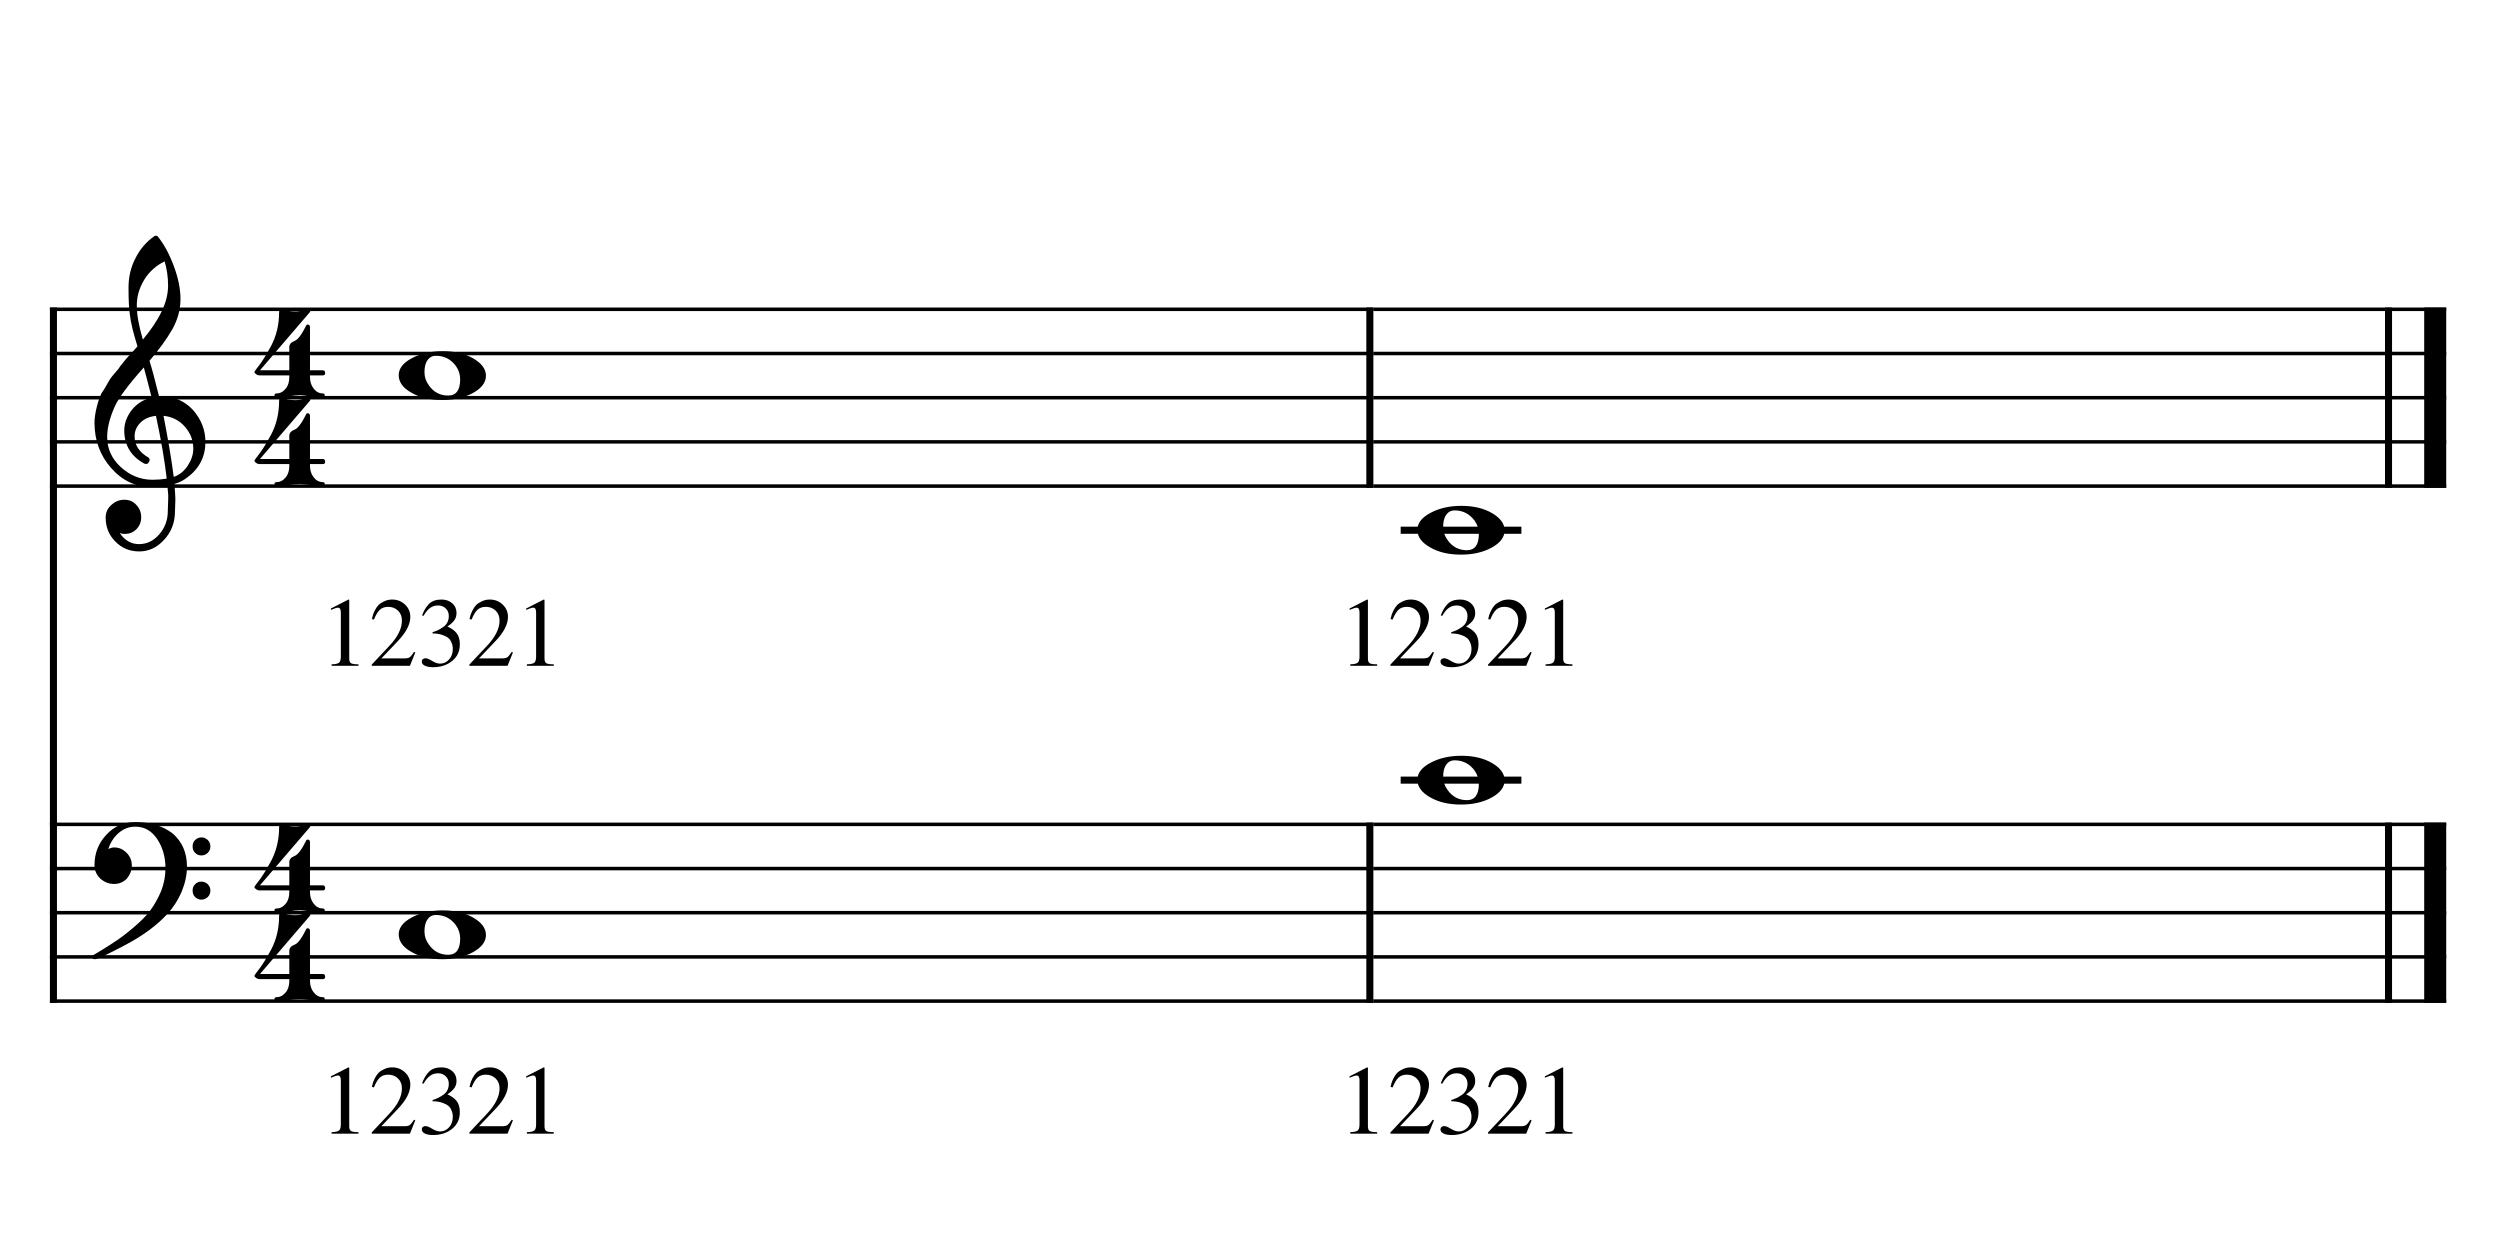
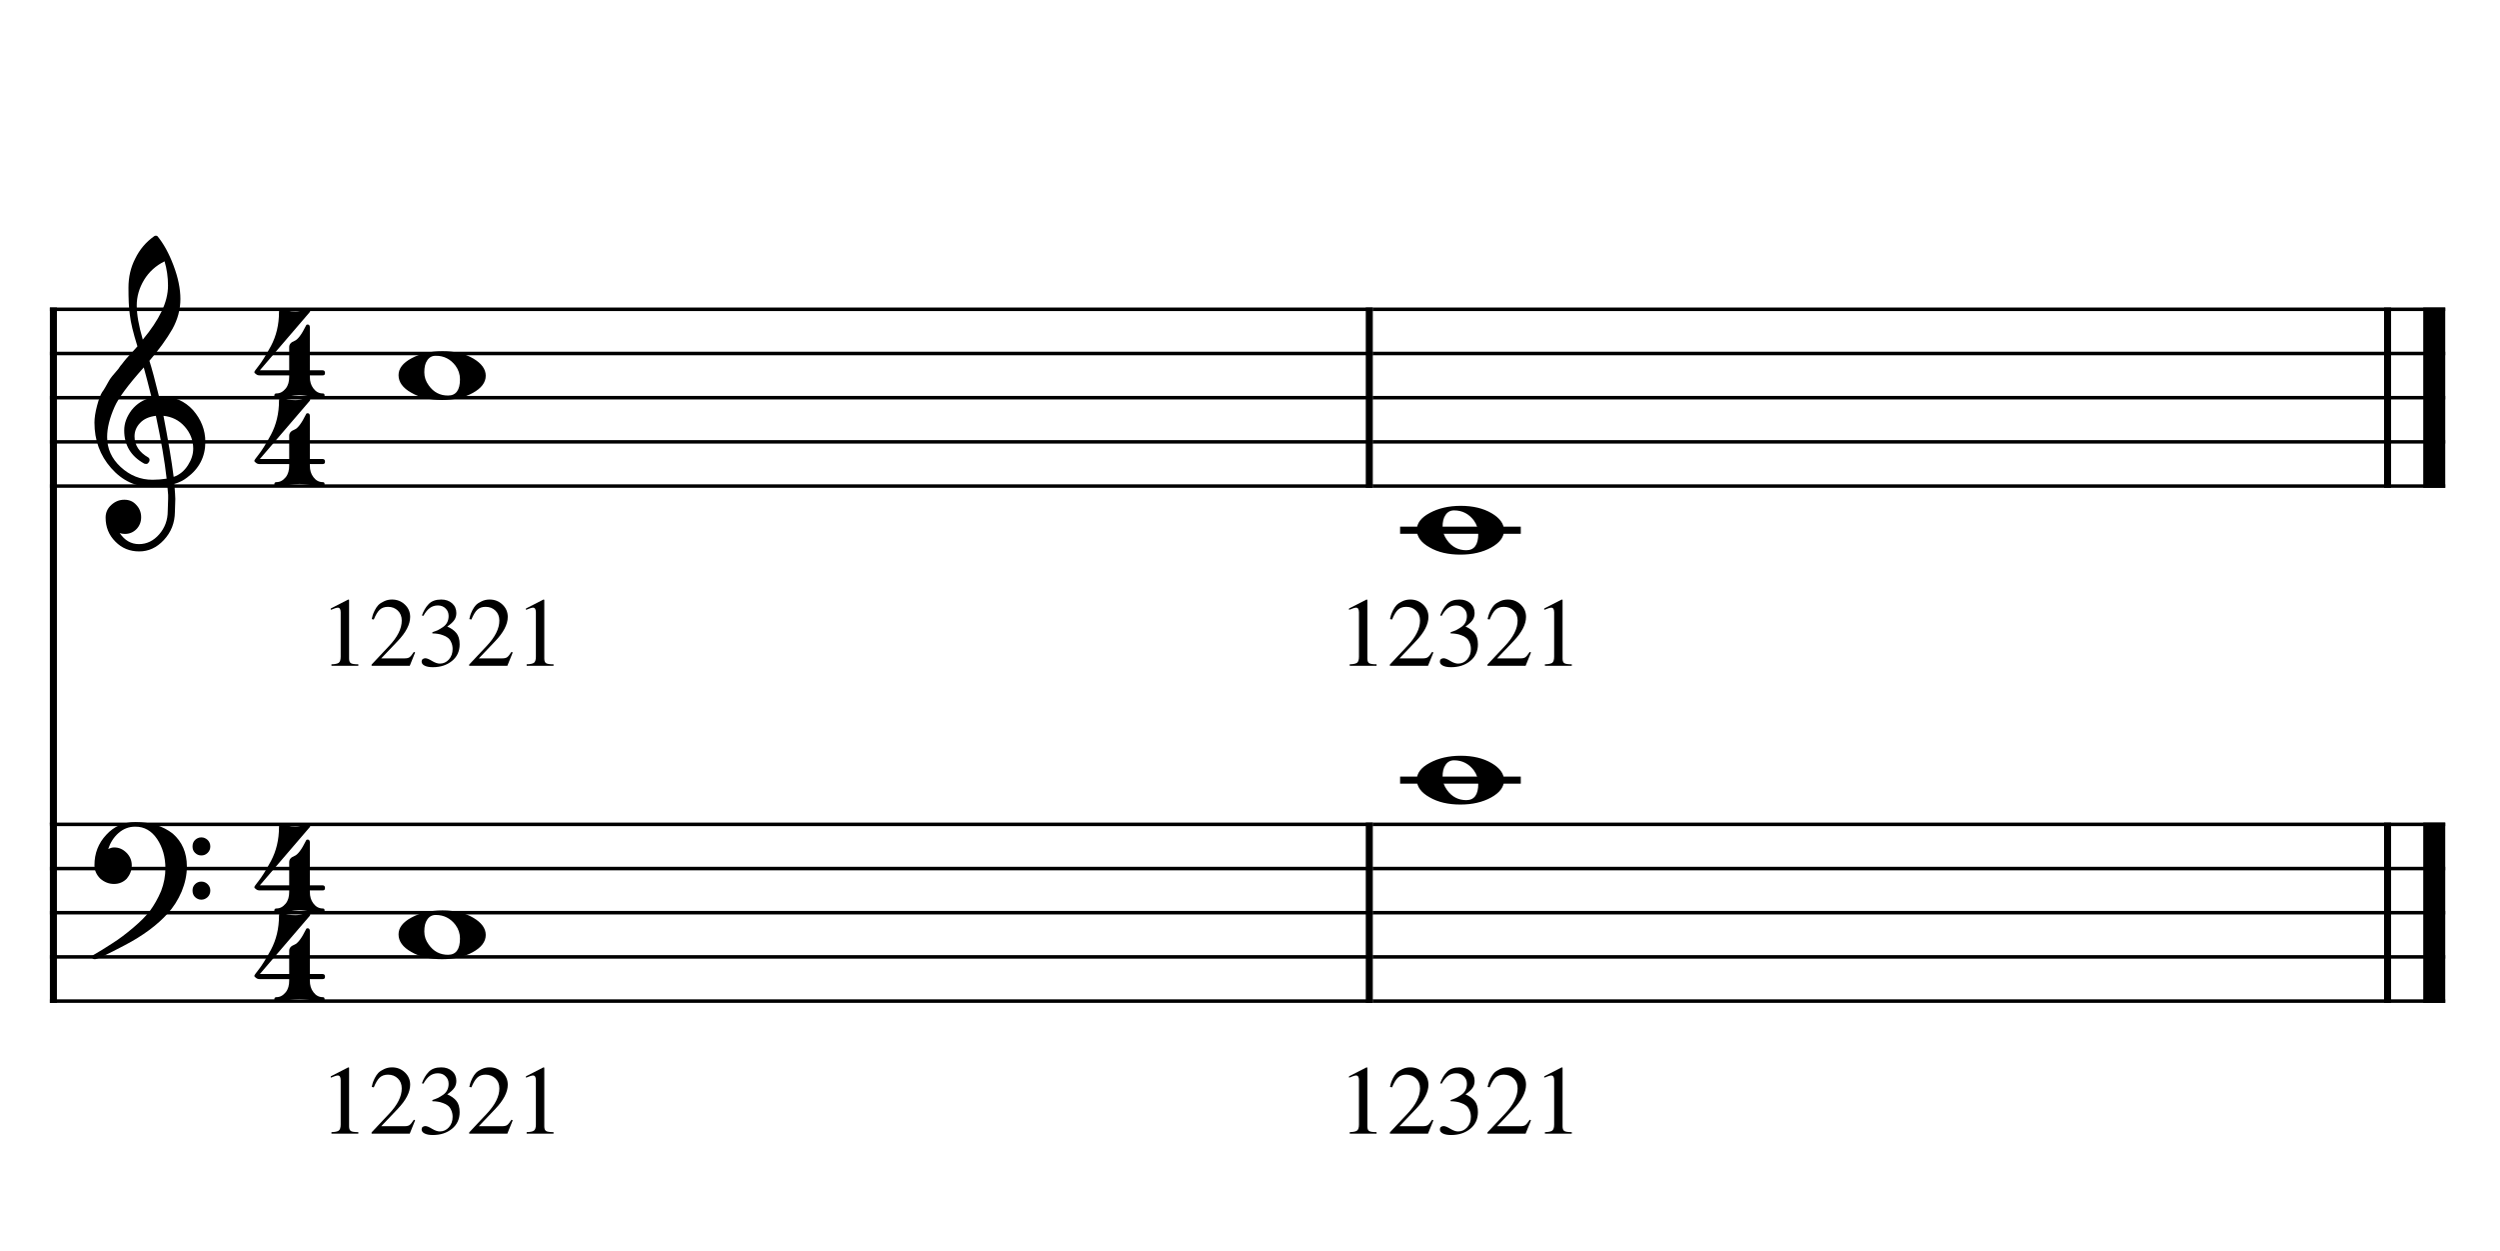
- <svg xmlns="http://www.w3.org/2000/svg" xmlns:xlink="http://www.w3.org/1999/xlink" width="283.464" height="141.732" viewBox="0 0 283.464 141.732">
+ <svg xmlns="http://www.w3.org/2000/svg" xmlns:xlink="http://www.w3.org/1999/xlink" width="283.465" height="141.733" viewBox="0 0 283.465 141.733">
  <defs>
    <g>
      <g id="glyph-0-0">
        <path d="M 3.422 1.109 C 3.094 0.656 2.922 0.188 2.922 -0.375 C 2.922 -0.938 3.016 -1.391 3.25 -1.719 C 3.469 -2.062 3.797 -2.25 4.219 -2.25 C 5.156 -2.25 5.906 -1.859 6.469 -1.109 C 6.797 -0.656 6.969 -0.141 6.969 0.422 C 6.969 1.641 6.516 2.266 5.609 2.266 C 4.719 2.266 3.969 1.891 3.422 1.109 Z M 1.484 -1.969 C 0.484 -1.438 0 -0.797 0 -0.047 C 0 0.734 0.484 1.406 1.438 1.938 C 2.391 2.5 3.578 2.766 4.938 2.766 C 6.297 2.766 7.453 2.5 8.422 1.969 C 9.391 1.438 9.891 0.781 9.891 0.016 C 9.891 -0.734 9.406 -1.391 8.469 -1.938 C 7.531 -2.484 6.375 -2.766 4.984 -2.766 C 3.609 -2.766 2.438 -2.484 1.484 -1.969 Z M 1.484 -1.969 " />
      </g>
      <g id="glyph-0-1">
        <path d="M 8.359 6.438 L 8.312 7.859 C 8.312 8.859 7.984 9.75 7.344 10.484 C 6.703 11.219 5.938 11.594 5.047 11.594 C 4.156 11.594 3.422 11.172 2.859 10.328 C 3.031 10.406 3.234 10.438 3.453 10.438 C 3.953 10.438 4.391 10.266 4.75 9.906 C 5.109 9.547 5.297 9.078 5.297 8.547 C 5.297 8 5.109 7.531 4.75 7.156 C 4.391 6.75 3.953 6.562 3.391 6.562 C 2.828 6.562 2.359 6.75 1.922 7.141 C 1.484 7.531 1.266 8.016 1.266 8.578 C 1.266 9.656 1.625 10.562 2.375 11.312 C 3.109 12.062 4.016 12.422 5.078 12.422 C 6.109 12.422 7.047 12.016 7.875 11.125 C 8.688 10.25 9.109 9.203 9.125 7.953 C 9.141 7.25 9.172 6.75 9.172 6.469 C 9.172 6.188 9.125 5.609 9.062 4.766 C 9.609 4.609 10.078 4.375 10.484 4.062 C 11.875 3.047 12.578 1.688 12.578 0 C 12.578 -1.359 12.094 -2.547 11.188 -3.594 C 10.25 -4.625 9.047 -5.156 7.594 -5.156 C 7.547 -5.156 7.484 -5.125 7.453 -5.125 L 7.328 -5.125 C 6.875 -6.969 6.516 -8.312 6.234 -9.188 C 7.281 -10.422 8.172 -11.625 8.844 -12.797 C 9.438 -13.875 9.75 -15.016 9.75 -16.203 C 9.75 -17.359 9.484 -18.641 8.969 -20 C 8.453 -21.375 7.844 -22.469 7.156 -23.312 C 7.109 -23.359 7.047 -23.375 6.969 -23.375 C 6.891 -23.375 6.812 -23.359 6.766 -23.312 C 5.844 -22.656 5.125 -21.812 4.625 -20.781 C 4.109 -19.781 3.859 -18.688 3.859 -17.484 C 3.859 -16.266 3.891 -15.234 4.016 -14.391 C 4.109 -13.547 4.391 -12.375 4.875 -10.828 C 4.734 -10.688 4.594 -10.531 4.438 -10.344 C 4.266 -10.141 4.109 -9.969 3.906 -9.766 C 3.719 -9.562 3.516 -9.344 3.328 -9.094 C 3.156 -8.859 3.031 -8.703 2.953 -8.625 C 2.875 -8.516 2.797 -8.406 2.703 -8.266 C 2.109 -7.594 1.781 -7.172 1.672 -6.969 C 1.312 -6.328 1.062 -5.875 0.875 -5.641 C 0.703 -5.375 0.5 -4.875 0.297 -4.109 C 0.094 -3.344 0 -2.703 0 -2.188 C 0 -0.188 0.625 1.531 1.891 2.969 C 3.156 4.406 4.688 5.125 6.531 5.125 C 7.031 5.125 7.609 5.094 8.266 4.969 C 8.312 5.453 8.344 5.797 8.359 6.016 Z M 8.984 3.969 C 8.75 2.109 8.359 -0.203 7.828 -2.953 C 8.781 -2.859 9.609 -2.453 10.25 -1.719 C 10.891 -0.984 11.203 -0.156 11.203 0.766 C 11.203 1.406 11 2.031 10.609 2.641 C 10.203 3.281 9.672 3.734 8.984 3.969 Z M 1.438 -0.547 C 1.438 -1.562 1.719 -2.703 2.281 -3.969 C 2.703 -4.938 3.797 -6.438 5.594 -8.438 C 5.828 -7.594 6.125 -6.453 6.484 -5.016 C 5.547 -4.812 4.797 -4.328 4.219 -3.609 C 3.656 -2.859 3.375 -2.109 3.375 -1.297 C 3.375 0.375 4.141 1.641 5.656 2.469 C 5.75 2.5 5.828 2.5 5.906 2.5 C 5.969 2.5 6.047 2.469 6.125 2.359 C 6.203 2.281 6.25 2.172 6.25 2.047 C 6.25 1.922 6.203 1.844 6.125 1.781 C 5.078 1.188 4.547 0.375 4.547 -0.625 C 4.547 -1.188 4.75 -1.703 5.172 -2.141 C 5.594 -2.594 6.188 -2.859 6.969 -2.953 C 7.562 -0.188 7.969 2.203 8.188 4.172 C 7.672 4.25 7.125 4.297 6.594 4.297 C 5.219 4.297 4.016 3.812 2.969 2.844 C 1.938 1.891 1.438 0.766 1.438 -0.547 Z M 7.953 -20.469 C 8.203 -19.625 8.344 -18.703 8.344 -17.734 C 8.344 -16.766 8.094 -15.781 7.609 -14.781 C 7.125 -13.766 6.406 -12.703 5.484 -11.594 C 5.016 -13.172 4.797 -14.469 4.797 -15.469 C 4.797 -16.484 5.078 -17.438 5.625 -18.359 C 6.188 -19.281 6.969 -19.984 7.953 -20.469 Z M 7.953 -20.469 " />
      </g>
      <g id="glyph-0-2">
        <path d="M 11.125 -2.5 C 11.125 -2.219 11.203 -1.984 11.406 -1.781 C 11.609 -1.578 11.844 -1.484 12.125 -1.484 C 12.406 -1.484 12.641 -1.578 12.844 -1.781 C 13.047 -1.984 13.141 -2.219 13.141 -2.5 C 13.141 -2.781 13.047 -3.031 12.844 -3.234 C 12.641 -3.422 12.406 -3.531 12.125 -3.531 C 11.844 -3.531 11.609 -3.422 11.406 -3.234 C 11.203 -3.031 11.125 -2.781 11.125 -2.5 Z M 11.125 2.5 C 11.125 2.781 11.203 3.031 11.406 3.234 C 11.609 3.422 11.844 3.531 12.125 3.531 C 12.406 3.531 12.641 3.422 12.844 3.234 C 13.047 3.031 13.141 2.781 13.141 2.5 C 13.141 2.219 13.047 1.984 12.844 1.781 C 12.641 1.578 12.406 1.484 12.125 1.484 C 11.844 1.484 11.609 1.578 11.406 1.781 C 11.203 1.984 11.125 2.219 11.125 2.5 Z M 4.625 -5.266 C 3.328 -5.266 2.234 -4.797 1.344 -3.828 C 0.438 -2.859 0 -1.719 0 -0.375 C 0 0.203 0.219 0.703 0.656 1.141 C 1.125 1.547 1.641 1.75 2.219 1.75 C 2.781 1.75 3.281 1.547 3.672 1.141 C 4.031 0.703 4.234 0.203 4.234 -0.359 C 4.234 -0.906 4.031 -1.391 3.641 -1.781 C 3.234 -2.188 2.781 -2.391 2.234 -2.391 C 2.031 -2.391 1.797 -2.328 1.562 -2.219 C 1.797 -2.922 2.172 -3.531 2.719 -4.016 C 3.25 -4.484 3.891 -4.75 4.625 -4.75 C 5.672 -4.75 6.484 -4.266 7.109 -3.344 C 7.734 -2.406 8.047 -1.297 8.047 -0.047 C 8.047 0.828 7.891 1.688 7.562 2.547 C 7.188 3.422 6.766 4.156 6.328 4.75 C 5.875 5.359 5.234 6 4.406 6.703 C 3.594 7.391 2.797 8 2 8.5 C 1.203 9.016 0.484 9.469 -0.188 9.844 C -0.234 9.906 -0.266 9.969 -0.266 10.031 C -0.266 10.203 -0.156 10.281 0.062 10.281 C 0.281 10.281 1.422 9.766 3.453 8.688 C 5.484 7.625 7.109 6.422 8.312 5.094 C 8.953 4.391 9.484 3.562 9.891 2.609 C 10.281 1.656 10.484 0.719 10.484 -0.234 C 10.484 -1.797 9.938 -3.031 8.891 -3.953 C 7.766 -4.828 6.344 -5.266 4.625 -5.266 Z M 4.625 -5.266 " />
      </g>
      <g id="glyph-0-3">
        <path d="M 5.469 -4.891 C 5.188 -4.797 4.906 -4.75 4.609 -4.75 C 4.312 -4.75 4.031 -4.766 3.75 -4.828 C 3.469 -4.891 3.281 -4.938 3.188 -4.969 C 3.109 -4.984 3.062 -5.016 3.016 -5.016 C 2.828 -5.016 2.75 -4.891 2.75 -4.688 C 2.75 -3.25 2.438 -1.969 1.844 -0.844 C 1.234 0.281 0.766 1.016 0.438 1.422 C 0.125 1.828 -0.047 2.047 -0.047 2.125 C -0.047 2.203 0.016 2.281 0.141 2.359 C 0.266 2.469 0.406 2.5 0.578 2.5 L 3.906 2.5 L 3.906 2.672 C 3.906 3.188 3.797 3.625 3.516 3.984 C 3.188 4.375 2.859 4.547 2.453 4.547 C 2.297 4.547 2.219 4.625 2.219 4.797 C 2.219 4.953 2.297 5.016 2.453 5.016 C 2.734 5.016 3.172 4.969 3.734 4.891 C 4.297 4.812 4.734 4.75 5.047 4.75 C 5.375 4.75 5.812 4.812 6.406 4.891 C 6.984 4.969 7.391 5.016 7.609 5.016 C 7.812 5.016 7.922 4.953 7.922 4.797 C 7.922 4.625 7.875 4.547 7.703 4.547 C 7.281 4.547 6.922 4.344 6.656 3.984 C 6.375 3.625 6.25 3.188 6.25 2.672 L 6.25 2.5 L 7.688 2.5 C 7.891 2.5 7.969 2.422 7.969 2.219 C 7.969 2.031 7.875 1.922 7.688 1.922 L 6.25 1.922 L 6.25 -2.984 C 6.234 -3.172 6.156 -3.266 5.984 -3.266 C 5.906 -3.266 5.844 -3.234 5.812 -3.141 C 5.312 -2.125 4.875 -1.547 4.5 -1.406 C 4.094 -1.25 3.906 -1.016 3.906 -0.703 L 3.906 1.922 L 0.578 1.922 L 6.25 -4.688 C 6.266 -4.75 6.297 -4.797 6.297 -4.812 C 6.25 -4.953 6.172 -5.031 6.047 -5.031 C 5.938 -5.031 5.75 -4.969 5.469 -4.891 Z M 5.469 -4.891 " />
      </g>
      <g id="glyph-1-0">
        <path d="M 2.031 -6.594 C 1.895 -6.594 1.629 -6.508 1.234 -6.344 L 1.234 -6.5 L 3.219 -7.516 L 3.312 -7.484 L 3.312 -0.828 C 3.312 -0.555 3.379 -0.379 3.516 -0.297 C 3.648 -0.211 3.93 -0.172 4.359 -0.172 L 4.359 0 L 1.312 0 L 1.312 -0.172 C 1.719 -0.18 1.992 -0.238 2.141 -0.344 C 2.285 -0.457 2.359 -0.688 2.359 -1.031 L 2.359 -6.062 C 2.359 -6.414 2.25 -6.594 2.031 -6.594 Z M 2.031 -6.594 " />
      </g>
      <g id="glyph-1-1">
        <path d="M 0.344 -5.297 C 0.383 -5.461 0.422 -5.609 0.453 -5.734 C 0.492 -5.867 0.57 -6.055 0.688 -6.297 C 0.812 -6.535 0.945 -6.734 1.094 -6.891 C 1.25 -7.047 1.461 -7.188 1.734 -7.312 C 2.004 -7.445 2.305 -7.516 2.641 -7.516 C 3.223 -7.516 3.711 -7.32 4.109 -6.938 C 4.504 -6.562 4.703 -6.098 4.703 -5.547 C 4.703 -4.703 4.227 -3.785 3.281 -2.797 L 1.422 -0.844 L 4.062 -0.844 C 4.312 -0.844 4.5 -0.883 4.625 -0.969 C 4.75 -1.051 4.914 -1.254 5.125 -1.578 L 5.266 -1.516 L 4.656 0 L 0.328 0 L 0.328 -0.141 L 2.297 -2.234 C 3.266 -3.254 3.75 -4.219 3.75 -5.125 C 3.75 -5.594 3.602 -5.969 3.312 -6.25 C 3.02 -6.539 2.645 -6.688 2.188 -6.688 C 1.801 -6.688 1.488 -6.578 1.25 -6.359 C 1.02 -6.148 0.797 -5.781 0.578 -5.25 Z M 0.344 -5.297 " />
      </g>
      <g id="glyph-1-2">
        <path d="M 0.891 -0.859 C 1.066 -0.859 1.32 -0.754 1.656 -0.547 C 1.988 -0.348 2.281 -0.25 2.531 -0.25 C 2.938 -0.25 3.281 -0.406 3.562 -0.719 C 3.844 -1.039 3.984 -1.438 3.984 -1.906 C 3.984 -2.188 3.93 -2.438 3.828 -2.656 C 3.734 -2.883 3.609 -3.055 3.453 -3.172 C 3.297 -3.297 3.109 -3.395 2.891 -3.469 C 2.68 -3.551 2.484 -3.602 2.297 -3.625 C 2.109 -3.656 1.906 -3.672 1.688 -3.672 L 1.688 -3.812 C 1.945 -3.895 2.164 -3.977 2.344 -4.062 C 2.52 -4.156 2.707 -4.27 2.906 -4.406 C 3.113 -4.551 3.27 -4.727 3.375 -4.938 C 3.477 -5.145 3.531 -5.383 3.531 -5.656 C 3.531 -6 3.414 -6.281 3.188 -6.5 C 2.969 -6.727 2.676 -6.844 2.312 -6.844 C 1.969 -6.844 1.664 -6.75 1.406 -6.562 C 1.145 -6.375 0.898 -6.078 0.672 -5.672 L 0.5 -5.703 C 0.688 -6.234 0.941 -6.664 1.266 -7 C 1.598 -7.344 2.07 -7.516 2.688 -7.516 C 3.188 -7.516 3.598 -7.375 3.922 -7.094 C 4.242 -6.812 4.406 -6.441 4.406 -5.984 C 4.406 -5.68 4.328 -5.414 4.172 -5.188 C 4.016 -4.957 3.75 -4.711 3.375 -4.453 C 3.812 -4.266 4.156 -4.02 4.406 -3.719 C 4.656 -3.414 4.781 -2.988 4.781 -2.438 C 4.781 -1.645 4.488 -1.016 3.906 -0.547 C 3.332 -0.078 2.609 0.156 1.734 0.156 C 1.348 0.156 1.039 0.098 0.812 -0.016 C 0.582 -0.129 0.469 -0.285 0.469 -0.484 C 0.469 -0.598 0.504 -0.688 0.578 -0.75 C 0.66 -0.82 0.766 -0.859 0.891 -0.859 Z M 0.891 -0.859 " />
      </g>
    </g>
  </defs>
-   <path fill="none" stroke-width="13.334" stroke-linecap="butt" stroke-linejoin="bevel" stroke="rgb(0%, 0%, 0%)" stroke-opacity="1" stroke-miterlimit="2" d="M 6.645 -3.331 L 6.645 971.371 " transform="matrix(0.0599069, 0, 0, 0.0601185, 5.660499, 35.07136)" />
-   <path fill="none" stroke-width="13.334" stroke-linecap="butt" stroke-linejoin="bevel" stroke="rgb(0%, 0%, 0%)" stroke-opacity="1" stroke-miterlimit="2" d="M 6.671 -3.331 L 6.671 336.687 " transform="matrix(0.0599069, 0, 0, 0.0601185, 154.9207, 35.07136)" />
-   <path fill="none" stroke-width="13.334" stroke-linecap="butt" stroke-linejoin="bevel" stroke="rgb(0%, 0%, 0%)" stroke-opacity="1" stroke-miterlimit="2" d="M 6.675 -3.331 L 6.675 336.687 " transform="matrix(0.0599069, 0, 0, 0.0601185, 270.4243, 35.07136)" />
-   <path fill="none" stroke-width="41.669" stroke-linecap="butt" stroke-linejoin="bevel" stroke="rgb(0%, 0%, 0%)" stroke-opacity="1" stroke-miterlimit="2" d="M 95.029 -3.331 L 95.029 336.687 " transform="matrix(0.0599069, 0, 0, 0.0601185, 270.4243, 35.07136)" />
-   <path fill="none" stroke-width="13.334" stroke-linecap="butt" stroke-linejoin="bevel" stroke="rgb(0%, 0%, 0%)" stroke-opacity="1" stroke-miterlimit="2" d="M 6.671 -3.317 L 6.671 336.701 " transform="matrix(0.0599069, 0, 0, 0.0601185, 154.9207, 93.46893)" />
-   <path fill="none" stroke-width="13.334" stroke-linecap="butt" stroke-linejoin="bevel" stroke="rgb(0%, 0%, 0%)" stroke-opacity="1" stroke-miterlimit="2" d="M 6.645 -3.317 L 6.645 336.701 " transform="matrix(0.0599069, 0, 0, 0.0601185, 5.660499, 93.46893)" />
-   <path fill="none" stroke-width="13.334" stroke-linecap="butt" stroke-linejoin="bevel" stroke="rgb(0%, 0%, 0%)" stroke-opacity="1" stroke-miterlimit="2" d="M 6.675 -3.317 L 6.675 336.701 " transform="matrix(0.0599069, 0, 0, 0.0601185, 270.4243, 93.46893)" />
-   <path fill="none" stroke-width="41.669" stroke-linecap="butt" stroke-linejoin="bevel" stroke="rgb(0%, 0%, 0%)" stroke-opacity="1" stroke-miterlimit="2" d="M 95.029 -3.317 L 95.029 336.701 " transform="matrix(0.0599069, 0, 0, 0.0601185, 270.4243, 93.46893)" />
-   <path fill="none" stroke-width="6.667" stroke-linecap="butt" stroke-linejoin="bevel" stroke="rgb(0%, 0%, 0%)" stroke-opacity="1" stroke-miterlimit="2" d="M -0.006 -0.017 L 2504.859 -0.017 " transform="matrix(0.0599069, 0, 0, 0.0601185, 5.660499, 35.07136)" />
-   <path fill="none" stroke-width="6.667" stroke-linecap="butt" stroke-linejoin="bevel" stroke="rgb(0%, 0%, 0%)" stroke-opacity="1" stroke-miterlimit="2" d="M -0.006 83.347 L 2504.859 83.347 " transform="matrix(0.0599069, 0, 0, 0.0601185, 5.660499, 35.07136)" />
-   <path fill="none" stroke-width="6.667" stroke-linecap="butt" stroke-linejoin="bevel" stroke="rgb(0%, 0%, 0%)" stroke-opacity="1" stroke-miterlimit="2" d="M -0.006 166.645 L 2504.859 166.645 " transform="matrix(0.0599069, 0, 0, 0.0601185, 5.660499, 35.07136)" />
-   <path fill="none" stroke-width="6.667" stroke-linecap="butt" stroke-linejoin="bevel" stroke="rgb(0%, 0%, 0%)" stroke-opacity="1" stroke-miterlimit="2" d="M -0.006 250.009 L 2504.859 250.009 " transform="matrix(0.0599069, 0, 0, 0.0601185, 5.660499, 35.07136)" />
-   <path fill="none" stroke-width="6.667" stroke-linecap="butt" stroke-linejoin="bevel" stroke="rgb(0%, 0%, 0%)" stroke-opacity="1" stroke-miterlimit="2" d="M -0.006 333.373 L 2504.859 333.373 " transform="matrix(0.0599069, 0, 0, 0.0601185, 5.660499, 35.07136)" />
-   <path fill="none" stroke-width="6.667" stroke-linecap="butt" stroke-linejoin="bevel" stroke="rgb(0%, 0%, 0%)" stroke-opacity="1" stroke-miterlimit="2" d="M -0.012 -0.017 L 2030.549 -0.017 " transform="matrix(0.0599069, 0, 0, 0.0601185, 155.7195, 35.07136)" />
-   <path fill="none" stroke-width="6.667" stroke-linecap="butt" stroke-linejoin="bevel" stroke="rgb(0%, 0%, 0%)" stroke-opacity="1" stroke-miterlimit="2" d="M -0.012 83.347 L 2030.549 83.347 " transform="matrix(0.0599069, 0, 0, 0.0601185, 155.7195, 35.07136)" />
-   <path fill="none" stroke-width="6.667" stroke-linecap="butt" stroke-linejoin="bevel" stroke="rgb(0%, 0%, 0%)" stroke-opacity="1" stroke-miterlimit="2" d="M -0.012 166.645 L 2030.549 166.645 " transform="matrix(0.0599069, 0, 0, 0.0601185, 155.7195, 35.07136)" />
-   <path fill="none" stroke-width="6.667" stroke-linecap="butt" stroke-linejoin="bevel" stroke="rgb(0%, 0%, 0%)" stroke-opacity="1" stroke-miterlimit="2" d="M -0.012 250.009 L 2030.549 250.009 " transform="matrix(0.0599069, 0, 0, 0.0601185, 155.7195, 35.07136)" />
-   <path fill="none" stroke-width="6.667" stroke-linecap="butt" stroke-linejoin="bevel" stroke="rgb(0%, 0%, 0%)" stroke-opacity="1" stroke-miterlimit="2" d="M -0.012 333.373 L 2030.549 333.373 " transform="matrix(0.0599069, 0, 0, 0.0601185, 155.7195, 35.07136)" />
-   <path fill="none" stroke-width="6.667" stroke-linecap="butt" stroke-linejoin="bevel" stroke="rgb(0%, 0%, 0%)" stroke-opacity="1" stroke-miterlimit="2" d="M -0.006 -0.003 L 2504.859 -0.003 " transform="matrix(0.0599069, 0, 0, 0.0601185, 5.660499, 93.46893)" />
-   <path fill="none" stroke-width="6.667" stroke-linecap="butt" stroke-linejoin="bevel" stroke="rgb(0%, 0%, 0%)" stroke-opacity="1" stroke-miterlimit="2" d="M -0.006 83.361 L 2504.859 83.361 " transform="matrix(0.0599069, 0, 0, 0.0601185, 5.660499, 93.46893)" />
-   <path fill="none" stroke-width="6.667" stroke-linecap="butt" stroke-linejoin="bevel" stroke="rgb(0%, 0%, 0%)" stroke-opacity="1" stroke-miterlimit="2" d="M -0.006 166.66 L 2504.859 166.66 " transform="matrix(0.0599069, 0, 0, 0.0601185, 5.660499, 93.46893)" />
-   <path fill="none" stroke-width="6.667" stroke-linecap="butt" stroke-linejoin="bevel" stroke="rgb(0%, 0%, 0%)" stroke-opacity="1" stroke-miterlimit="2" d="M -0.006 250.024 L 2504.859 250.024 " transform="matrix(0.0599069, 0, 0, 0.0601185, 5.660499, 93.46893)" />
-   <path fill="none" stroke-width="6.667" stroke-linecap="butt" stroke-linejoin="bevel" stroke="rgb(0%, 0%, 0%)" stroke-opacity="1" stroke-miterlimit="2" d="M -0.006 333.323 L 2504.859 333.323 " transform="matrix(0.0599069, 0, 0, 0.0601185, 5.660499, 93.46893)" />
-   <path fill="none" stroke-width="6.667" stroke-linecap="butt" stroke-linejoin="bevel" stroke="rgb(0%, 0%, 0%)" stroke-opacity="1" stroke-miterlimit="2" d="M -0.012 -0.003 L 2030.549 -0.003 " transform="matrix(0.0599069, 0, 0, 0.0601185, 155.7195, 93.46893)" />
-   <path fill="none" stroke-width="6.667" stroke-linecap="butt" stroke-linejoin="bevel" stroke="rgb(0%, 0%, 0%)" stroke-opacity="1" stroke-miterlimit="2" d="M -0.012 83.361 L 2030.549 83.361 " transform="matrix(0.0599069, 0, 0, 0.0601185, 155.7195, 93.46893)" />
-   <path fill="none" stroke-width="6.667" stroke-linecap="butt" stroke-linejoin="bevel" stroke="rgb(0%, 0%, 0%)" stroke-opacity="1" stroke-miterlimit="2" d="M -0.012 166.66 L 2030.549 166.66 " transform="matrix(0.0599069, 0, 0, 0.0601185, 155.7195, 93.46893)" />
-   <path fill="none" stroke-width="6.667" stroke-linecap="butt" stroke-linejoin="bevel" stroke="rgb(0%, 0%, 0%)" stroke-opacity="1" stroke-miterlimit="2" d="M -0.012 250.024 L 2030.549 250.024 " transform="matrix(0.0599069, 0, 0, 0.0601185, 155.7195, 93.46893)" />
-   <path fill="none" stroke-width="6.667" stroke-linecap="butt" stroke-linejoin="bevel" stroke="rgb(0%, 0%, 0%)" stroke-opacity="1" stroke-miterlimit="2" d="M -0.012 333.323 L 2030.549 333.323 " transform="matrix(0.0599069, 0, 0, 0.0601185, 155.7195, 93.46893)" />
-   <path fill="none" stroke-width="13.334" stroke-linecap="butt" stroke-linejoin="bevel" stroke="rgb(0%, 0%, 0%)" stroke-opacity="1" stroke-miterlimit="2" d="M 0.026 -0.021 L 228.505 -0.021 " transform="matrix(0.0599069, 0, 0, 0.0601185, 158.8149, 60.12233)" />
-   <path fill="none" stroke-width="13.334" stroke-linecap="butt" stroke-linejoin="bevel" stroke="rgb(0%, 0%, 0%)" stroke-opacity="1" stroke-miterlimit="2" d="M 0.026 -0.028 L 228.505 -0.028 " transform="matrix(0.0599069, 0, 0, 0.0601185, 158.8149, 88.45874)" />
+   <path fill="none" stroke-width="13.334" stroke-linecap="butt" stroke-linejoin="bevel" stroke="rgb(0%, 0%, 0%)" stroke-opacity="1" stroke-miterlimit="2" d="M 6.645 -3.331 L 6.645 971.371 " transform="matrix(0.0599069, 0, 0, 0.0601185, 5.660501, 35.07136)" />
+   <path fill="none" stroke-width="13.334" stroke-linecap="butt" stroke-linejoin="bevel" stroke="rgb(0%, 0%, 0%)" stroke-opacity="1" stroke-miterlimit="2" d="M 6.669 -3.331 L 6.669 336.687 " transform="matrix(0.0599069, 0, 0, 0.0601185, 154.9208, 35.07136)" />
+   <path fill="none" stroke-width="13.334" stroke-linecap="butt" stroke-linejoin="bevel" stroke="rgb(0%, 0%, 0%)" stroke-opacity="1" stroke-miterlimit="2" d="M 6.671 -3.331 L 6.671 336.687 " transform="matrix(0.0599069, 0, 0, 0.0601185, 270.4246, 35.07136)" />
+   <path fill="none" stroke-width="41.669" stroke-linecap="butt" stroke-linejoin="bevel" stroke="rgb(0%, 0%, 0%)" stroke-opacity="1" stroke-miterlimit="2" d="M 95.024 -3.331 L 95.024 336.687 " transform="matrix(0.0599069, 0, 0, 0.0601185, 270.4246, 35.07136)" />
+   <path fill="none" stroke-width="13.334" stroke-linecap="butt" stroke-linejoin="bevel" stroke="rgb(0%, 0%, 0%)" stroke-opacity="1" stroke-miterlimit="2" d="M 6.669 -3.317 L 6.669 336.701 " transform="matrix(0.0599069, 0, 0, 0.0601185, 154.9208, 93.46893)" />
+   <path fill="none" stroke-width="13.334" stroke-linecap="butt" stroke-linejoin="bevel" stroke="rgb(0%, 0%, 0%)" stroke-opacity="1" stroke-miterlimit="2" d="M 6.645 -3.317 L 6.645 336.701 " transform="matrix(0.0599069, 0, 0, 0.0601185, 5.660501, 93.46893)" />
+   <path fill="none" stroke-width="13.334" stroke-linecap="butt" stroke-linejoin="bevel" stroke="rgb(0%, 0%, 0%)" stroke-opacity="1" stroke-miterlimit="2" d="M 6.671 -3.317 L 6.671 336.701 " transform="matrix(0.0599069, 0, 0, 0.0601185, 270.4246, 93.46893)" />
+   <path fill="none" stroke-width="41.669" stroke-linecap="butt" stroke-linejoin="bevel" stroke="rgb(0%, 0%, 0%)" stroke-opacity="1" stroke-miterlimit="2" d="M 95.024 -3.317 L 95.024 336.701 " transform="matrix(0.0599069, 0, 0, 0.0601185, 270.4246, 93.46893)" />
+   <path fill="none" stroke-width="6.667" stroke-linecap="butt" stroke-linejoin="bevel" stroke="rgb(0%, 0%, 0%)" stroke-opacity="1" stroke-miterlimit="2" d="M -0.006 -0.017 L 2504.859 -0.017 " transform="matrix(0.0599069, 0, 0, 0.0601185, 5.660501, 35.07136)" />
+   <path fill="none" stroke-width="6.667" stroke-linecap="butt" stroke-linejoin="bevel" stroke="rgb(0%, 0%, 0%)" stroke-opacity="1" stroke-miterlimit="2" d="M -0.006 83.347 L 2504.859 83.347 " transform="matrix(0.0599069, 0, 0, 0.0601185, 5.660501, 35.07136)" />
+   <path fill="none" stroke-width="6.667" stroke-linecap="butt" stroke-linejoin="bevel" stroke="rgb(0%, 0%, 0%)" stroke-opacity="1" stroke-miterlimit="2" d="M -0.006 166.645 L 2504.859 166.645 " transform="matrix(0.0599069, 0, 0, 0.0601185, 5.660501, 35.07136)" />
+   <path fill="none" stroke-width="6.667" stroke-linecap="butt" stroke-linejoin="bevel" stroke="rgb(0%, 0%, 0%)" stroke-opacity="1" stroke-miterlimit="2" d="M -0.006 250.009 L 2504.859 250.009 " transform="matrix(0.0599069, 0, 0, 0.0601185, 5.660501, 35.07136)" />
+   <path fill="none" stroke-width="6.667" stroke-linecap="butt" stroke-linejoin="bevel" stroke="rgb(0%, 0%, 0%)" stroke-opacity="1" stroke-miterlimit="2" d="M -0.006 333.373 L 2504.859 333.373 " transform="matrix(0.0599069, 0, 0, 0.0601185, 5.660501, 35.07136)" />
+   <path fill="none" stroke-width="6.667" stroke-linecap="butt" stroke-linejoin="bevel" stroke="rgb(0%, 0%, 0%)" stroke-opacity="1" stroke-miterlimit="2" d="M -0.014 -0.017 L 2030.547 -0.017 " transform="matrix(0.0599069, 0, 0, 0.0601185, 155.7196, 35.07136)" />
+   <path fill="none" stroke-width="6.667" stroke-linecap="butt" stroke-linejoin="bevel" stroke="rgb(0%, 0%, 0%)" stroke-opacity="1" stroke-miterlimit="2" d="M -0.014 83.347 L 2030.547 83.347 " transform="matrix(0.0599069, 0, 0, 0.0601185, 155.7196, 35.07136)" />
+   <path fill="none" stroke-width="6.667" stroke-linecap="butt" stroke-linejoin="bevel" stroke="rgb(0%, 0%, 0%)" stroke-opacity="1" stroke-miterlimit="2" d="M -0.014 166.645 L 2030.547 166.645 " transform="matrix(0.0599069, 0, 0, 0.0601185, 155.7196, 35.07136)" />
+   <path fill="none" stroke-width="6.667" stroke-linecap="butt" stroke-linejoin="bevel" stroke="rgb(0%, 0%, 0%)" stroke-opacity="1" stroke-miterlimit="2" d="M -0.014 250.009 L 2030.547 250.009 " transform="matrix(0.0599069, 0, 0, 0.0601185, 155.7196, 35.07136)" />
+   <path fill="none" stroke-width="6.667" stroke-linecap="butt" stroke-linejoin="bevel" stroke="rgb(0%, 0%, 0%)" stroke-opacity="1" stroke-miterlimit="2" d="M -0.014 333.373 L 2030.547 333.373 " transform="matrix(0.0599069, 0, 0, 0.0601185, 155.7196, 35.07136)" />
+   <path fill="none" stroke-width="6.667" stroke-linecap="butt" stroke-linejoin="bevel" stroke="rgb(0%, 0%, 0%)" stroke-opacity="1" stroke-miterlimit="2" d="M -0.006 -0.003 L 2504.859 -0.003 " transform="matrix(0.0599069, 0, 0, 0.0601185, 5.660501, 93.46893)" />
+   <path fill="none" stroke-width="6.667" stroke-linecap="butt" stroke-linejoin="bevel" stroke="rgb(0%, 0%, 0%)" stroke-opacity="1" stroke-miterlimit="2" d="M -0.006 83.361 L 2504.859 83.361 " transform="matrix(0.0599069, 0, 0, 0.0601185, 5.660501, 93.46893)" />
+   <path fill="none" stroke-width="6.667" stroke-linecap="butt" stroke-linejoin="bevel" stroke="rgb(0%, 0%, 0%)" stroke-opacity="1" stroke-miterlimit="2" d="M -0.006 166.66 L 2504.859 166.66 " transform="matrix(0.0599069, 0, 0, 0.0601185, 5.660501, 93.46893)" />
+   <path fill="none" stroke-width="6.667" stroke-linecap="butt" stroke-linejoin="bevel" stroke="rgb(0%, 0%, 0%)" stroke-opacity="1" stroke-miterlimit="2" d="M -0.006 250.024 L 2504.859 250.024 " transform="matrix(0.0599069, 0, 0, 0.0601185, 5.660501, 93.46893)" />
+   <path fill="none" stroke-width="6.667" stroke-linecap="butt" stroke-linejoin="bevel" stroke="rgb(0%, 0%, 0%)" stroke-opacity="1" stroke-miterlimit="2" d="M -0.006 333.323 L 2504.859 333.323 " transform="matrix(0.0599069, 0, 0, 0.0601185, 5.660501, 93.46893)" />
+   <path fill="none" stroke-width="6.667" stroke-linecap="butt" stroke-linejoin="bevel" stroke="rgb(0%, 0%, 0%)" stroke-opacity="1" stroke-miterlimit="2" d="M -0.014 -0.003 L 2030.547 -0.003 " transform="matrix(0.0599069, 0, 0, 0.0601185, 155.7196, 93.46893)" />
+   <path fill="none" stroke-width="6.667" stroke-linecap="butt" stroke-linejoin="bevel" stroke="rgb(0%, 0%, 0%)" stroke-opacity="1" stroke-miterlimit="2" d="M -0.014 83.361 L 2030.547 83.361 " transform="matrix(0.0599069, 0, 0, 0.0601185, 155.7196, 93.46893)" />
+   <path fill="none" stroke-width="6.667" stroke-linecap="butt" stroke-linejoin="bevel" stroke="rgb(0%, 0%, 0%)" stroke-opacity="1" stroke-miterlimit="2" d="M -0.014 166.66 L 2030.547 166.66 " transform="matrix(0.0599069, 0, 0, 0.0601185, 155.7196, 93.46893)" />
+   <path fill="none" stroke-width="6.667" stroke-linecap="butt" stroke-linejoin="bevel" stroke="rgb(0%, 0%, 0%)" stroke-opacity="1" stroke-miterlimit="2" d="M -0.014 250.024 L 2030.547 250.024 " transform="matrix(0.0599069, 0, 0, 0.0601185, 155.7196, 93.46893)" />
+   <path fill="none" stroke-width="6.667" stroke-linecap="butt" stroke-linejoin="bevel" stroke="rgb(0%, 0%, 0%)" stroke-opacity="1" stroke-miterlimit="2" d="M -0.014 333.323 L 2030.547 333.323 " transform="matrix(0.0599069, 0, 0, 0.0601185, 155.7196, 93.46893)" />
+   <path fill="none" stroke-width="13.334" stroke-linecap="butt" stroke-linejoin="bevel" stroke="rgb(0%, 0%, 0%)" stroke-opacity="1" stroke-miterlimit="2" d="M 0.023 -0.021 L 228.503 -0.021 " transform="matrix(0.0599069, 0, 0, 0.0601185, 158.815, 60.12233)" />
+   <path fill="none" stroke-width="13.334" stroke-linecap="butt" stroke-linejoin="bevel" stroke="rgb(0%, 0%, 0%)" stroke-opacity="1" stroke-miterlimit="2" d="M 0.023 -0.028 L 228.503 -0.028 " transform="matrix(0.0599069, 0, 0, 0.0601185, 158.815, 88.45874)" />
  <g fill="rgb(0%, 0%, 0%)" fill-opacity="1">
    <use xlink:href="#glyph-0-0" x="160.712" y="60.122" />
  </g>
  <g fill="rgb(0%, 0%, 0%)" fill-opacity="1">
    <use xlink:href="#glyph-0-0" x="45.208" y="42.587" />
  </g>
  <g fill="rgb(0%, 0%, 0%)" fill-opacity="1">
    <use xlink:href="#glyph-0-0" x="45.208" y="105.994" />
  </g>
  <g fill="rgb(0%, 0%, 0%)" fill-opacity="1">
    <use xlink:href="#glyph-0-0" x="160.712" y="88.459" />
  </g>
  <g fill="rgb(0%, 0%, 0%)" fill-opacity="1">
    <use xlink:href="#glyph-0-1" x="10.714" y="50.102" />
  </g>
  <g fill="rgb(0%, 0%, 0%)" fill-opacity="1">
    <use xlink:href="#glyph-0-2" x="10.714" y="98.479" />
  </g>
  <g fill="rgb(0%, 0%, 0%)" fill-opacity="1">
    <use xlink:href="#glyph-0-3" x="28.898" y="40.063" />
  </g>
  <g fill="rgb(0%, 0%, 0%)" fill-opacity="1">
    <use xlink:href="#glyph-0-3" x="28.898" y="50.12" />
  </g>
  <g fill="rgb(0%, 0%, 0%)" fill-opacity="1">
    <use xlink:href="#glyph-0-3" x="28.898" y="98.461" />
  </g>
  <g fill="rgb(0%, 0%, 0%)" fill-opacity="1">
    <use xlink:href="#glyph-0-3" x="28.898" y="108.518" />
  </g>
  <g fill="rgb(0%, 0%, 0%)" fill-opacity="1">
    <use xlink:href="#glyph-1-0" x="151.79" y="75.495" />
-     <use xlink:href="#glyph-1-1" x="157.325" y="75.495" />
+     <use xlink:href="#glyph-1-1" x="157.326" y="75.495" />
    <use xlink:href="#glyph-1-2" x="162.861" y="75.495" />
    <use xlink:href="#glyph-1-1" x="168.396" y="75.495" />
    <use xlink:href="#glyph-1-0" x="173.932" y="75.495" />
  </g>
  <g fill="rgb(0%, 0%, 0%)" fill-opacity="1">
    <use xlink:href="#glyph-1-0" x="36.286" y="75.495" />
    <use xlink:href="#glyph-1-1" x="41.822" y="75.495" />
    <use xlink:href="#glyph-1-2" x="47.357" y="75.495" />
    <use xlink:href="#glyph-1-1" x="52.893" y="75.495" />
    <use xlink:href="#glyph-1-0" x="58.428" y="75.495" />
  </g>
  <g fill="rgb(0%, 0%, 0%)" fill-opacity="1">
    <use xlink:href="#glyph-1-0" x="36.286" y="128.54" />
    <use xlink:href="#glyph-1-1" x="41.822" y="128.54" />
    <use xlink:href="#glyph-1-2" x="47.357" y="128.54" />
    <use xlink:href="#glyph-1-1" x="52.893" y="128.54" />
    <use xlink:href="#glyph-1-0" x="58.428" y="128.54" />
  </g>
  <g fill="rgb(0%, 0%, 0%)" fill-opacity="1">
    <use xlink:href="#glyph-1-0" x="151.79" y="128.54" />
-     <use xlink:href="#glyph-1-1" x="157.325" y="128.54" />
+     <use xlink:href="#glyph-1-1" x="157.326" y="128.54" />
    <use xlink:href="#glyph-1-2" x="162.861" y="128.54" />
    <use xlink:href="#glyph-1-1" x="168.396" y="128.54" />
    <use xlink:href="#glyph-1-0" x="173.932" y="128.54" />
  </g>
</svg>
